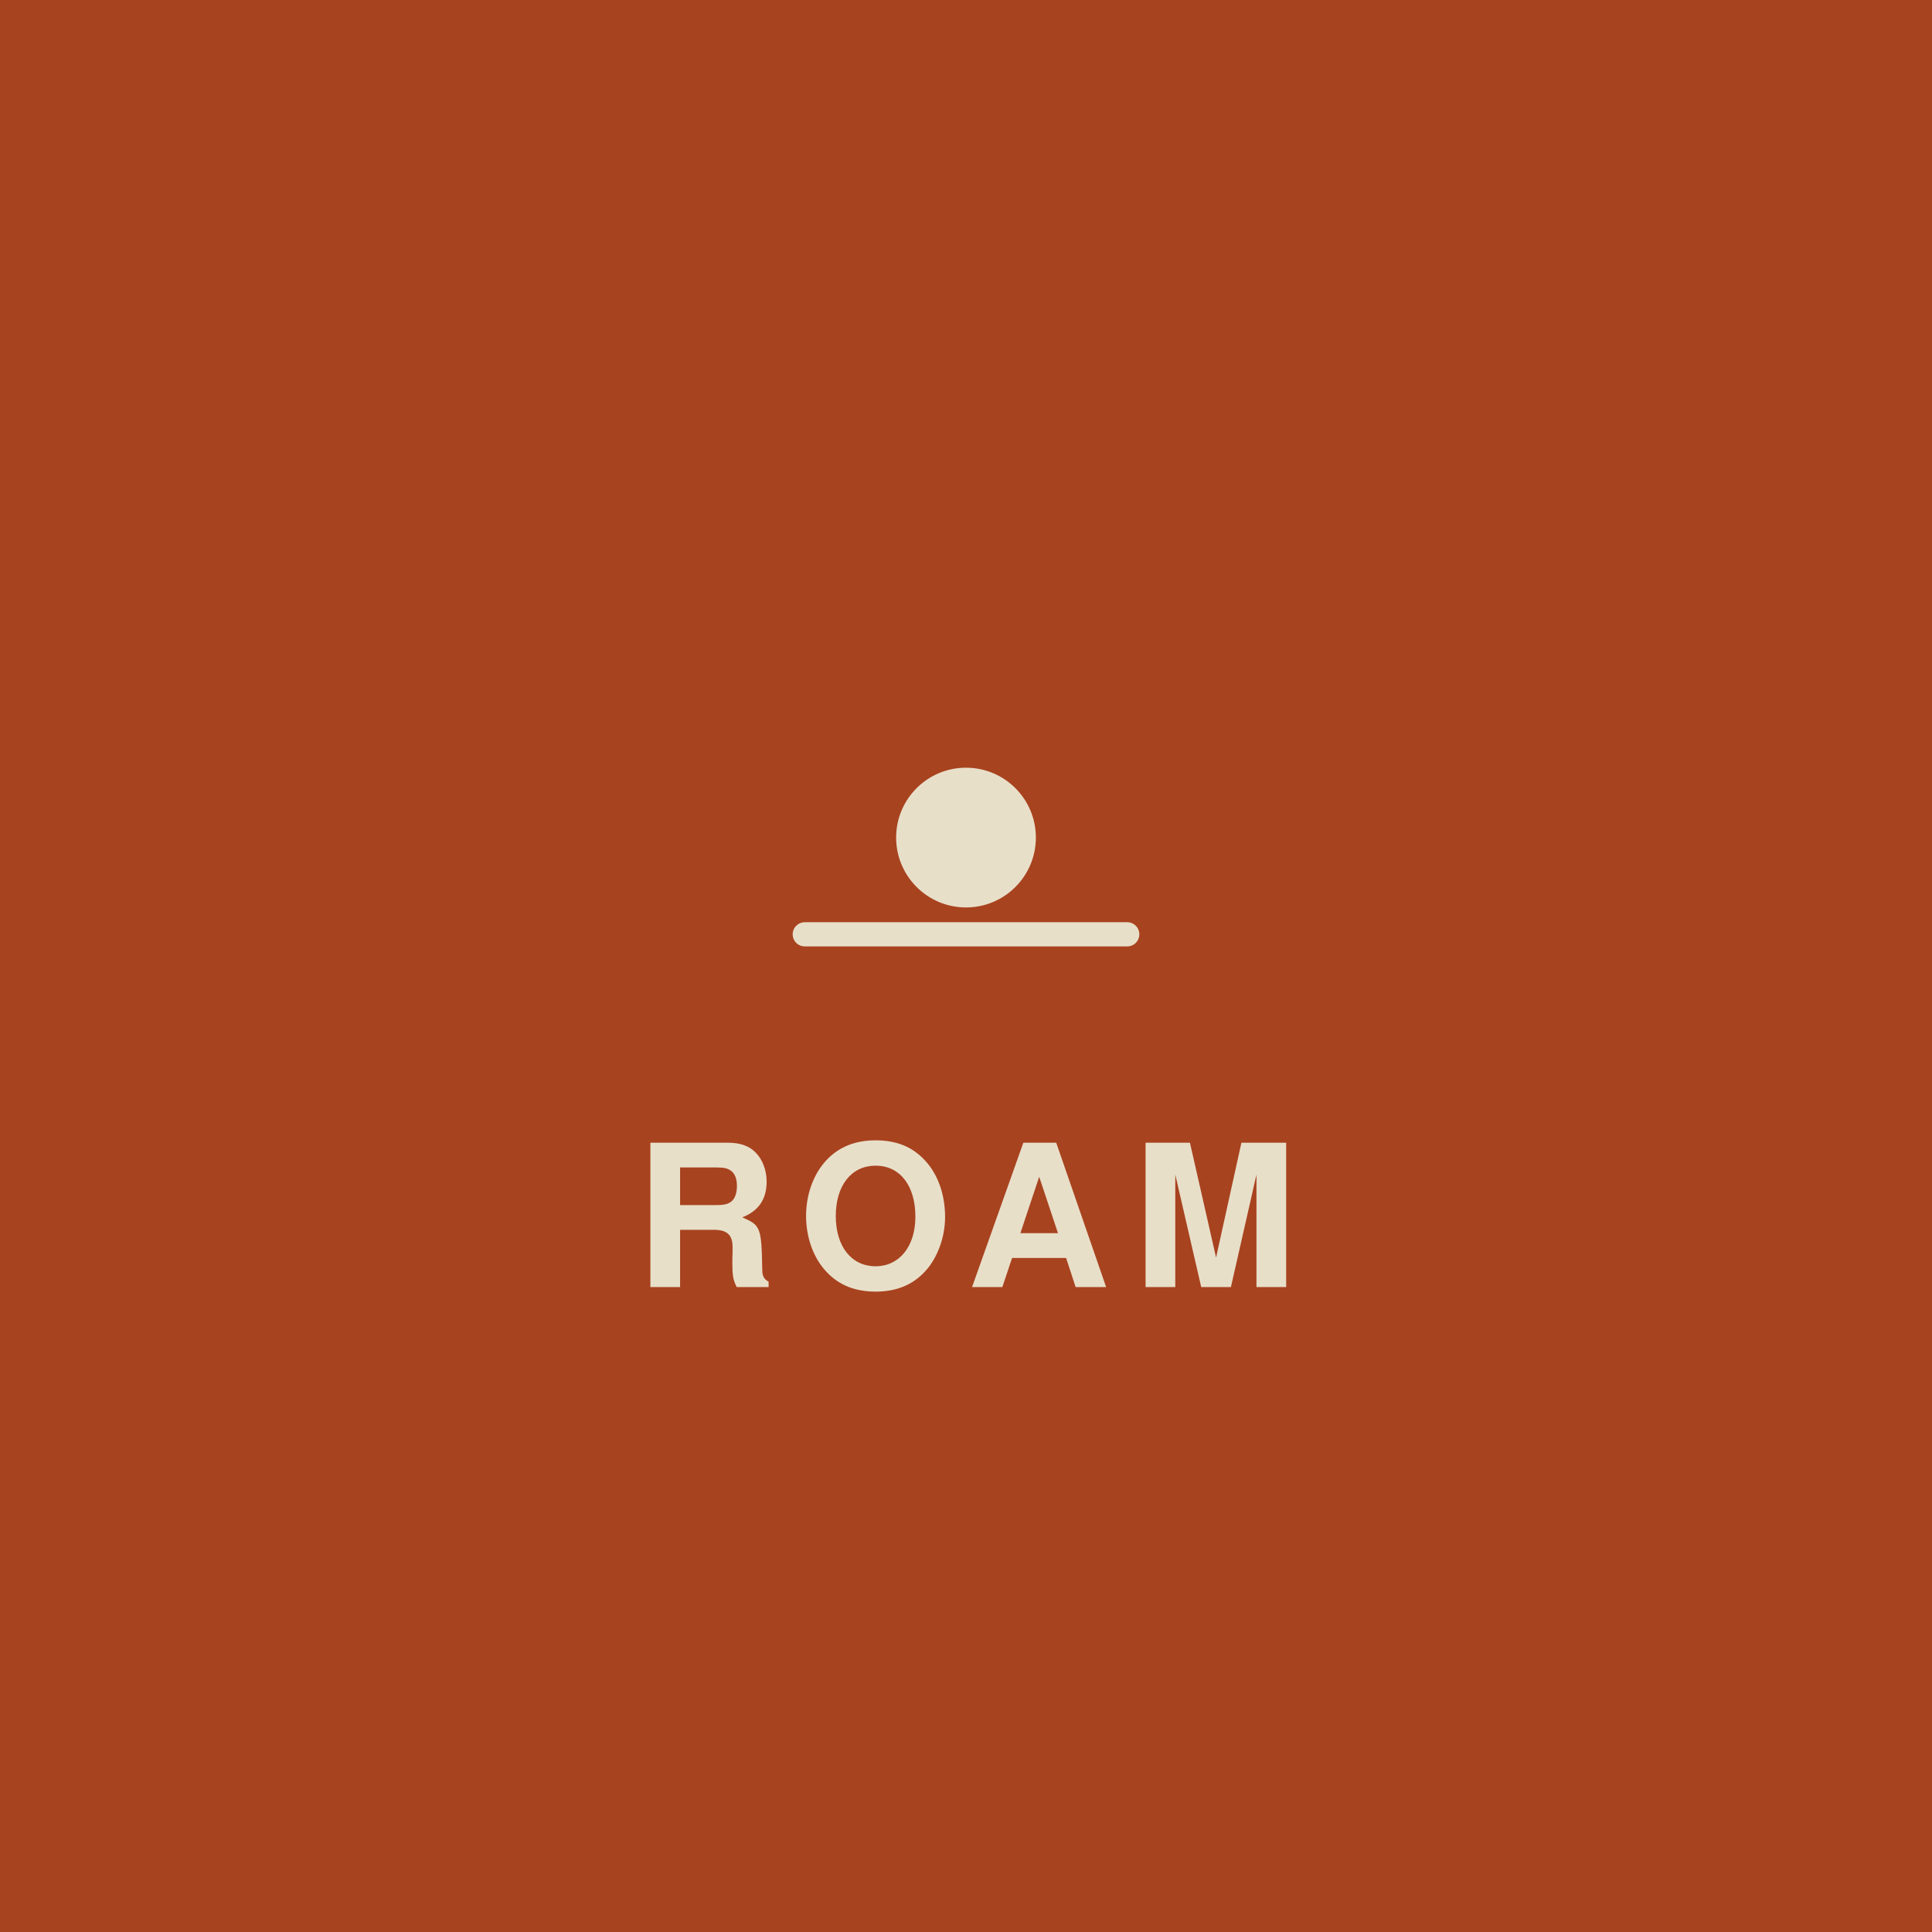
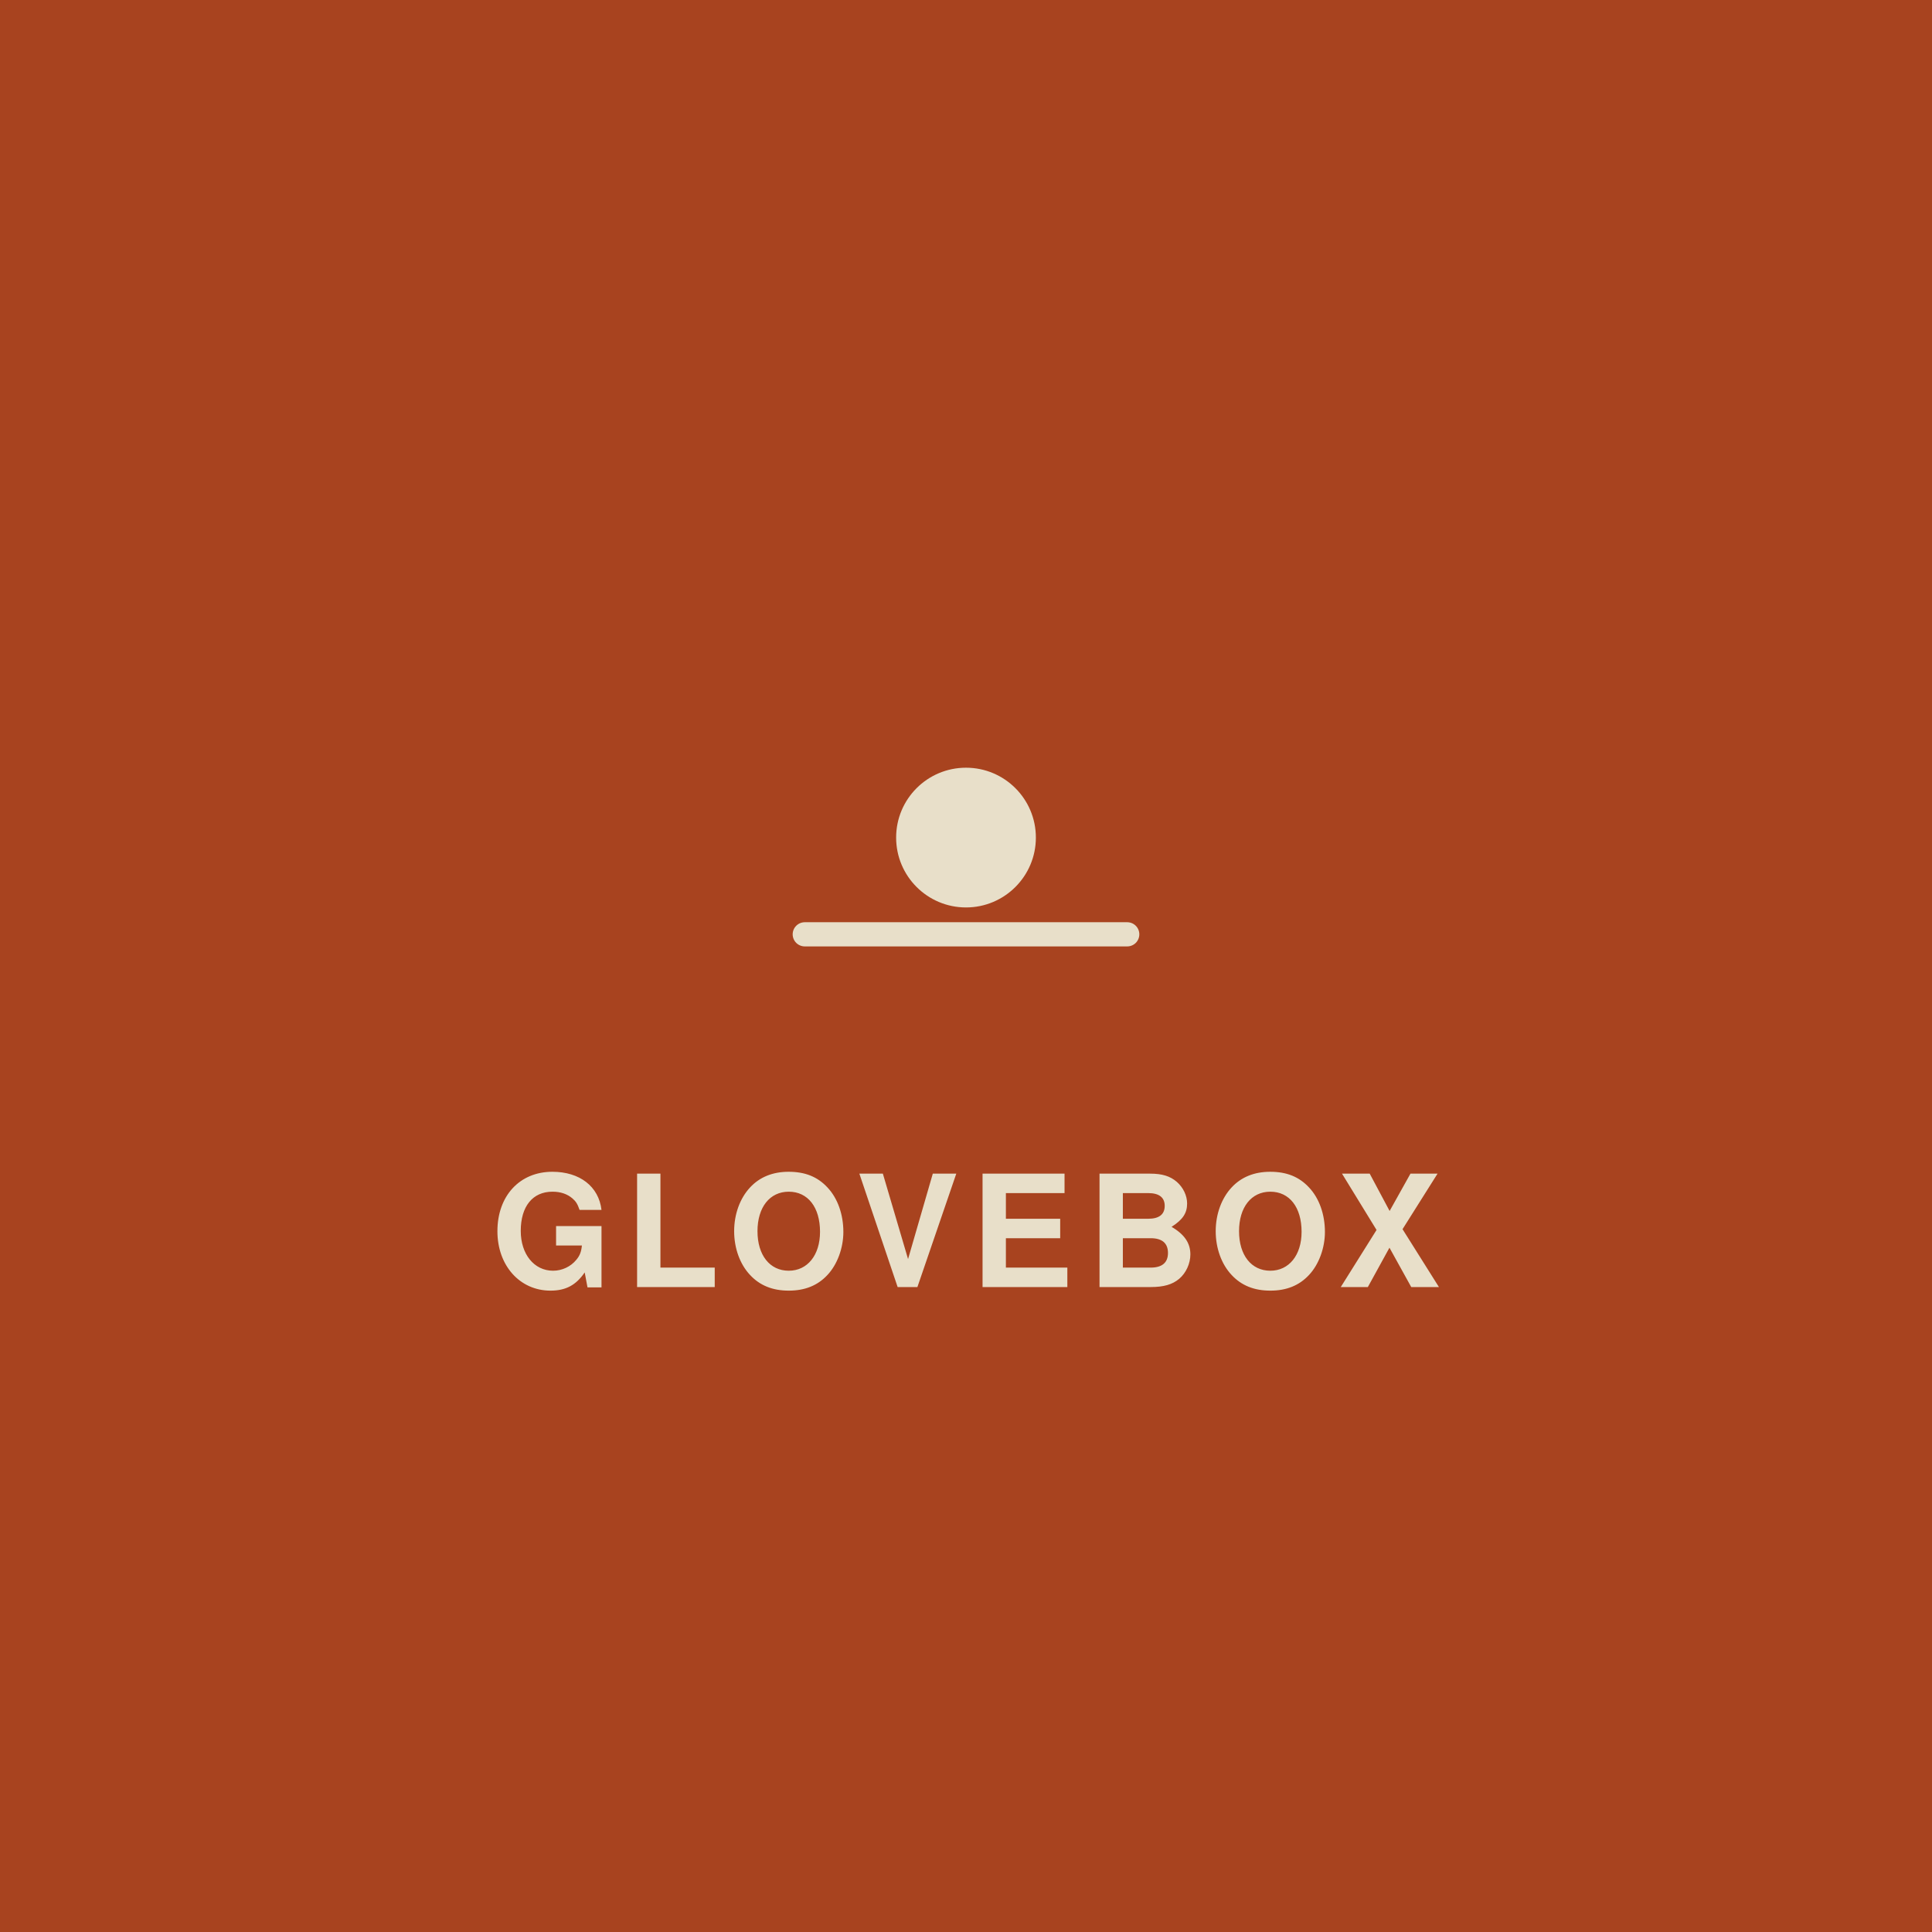
<svg xmlns="http://www.w3.org/2000/svg" viewBox="0 0 2732 2732" width="2732" height="2732">
  <rect width="2732" height="2732" fill="#A8431F" />
  <g transform="translate(986, 850) scale(7.6)">
    <circle cx="50" cy="44" r="13" fill="#E8DFC9" />
    <line x1="20" y1="62" x2="80" y2="62" stroke="#E8DFC9" stroke-width="4.5" stroke-linecap="round" />
  </g>
-   <text x="1366" y="1820" font-family="Helvetica Neue, Helvetica, Arial Black, Arial, sans-serif" font-weight="900" font-size="280" fill="#E8DFC9" text-anchor="middle" letter-spacing="32">ROAM</text>
+   <text x="1366" y="1820" font-family="Helvetica Neue, Helvetica, Arial Black, Arial, sans-serif" font-weight="900" font-size="220" fill="#E8DFC9" text-anchor="middle" letter-spacing="18">GLOVEBOX</text>
</svg>
